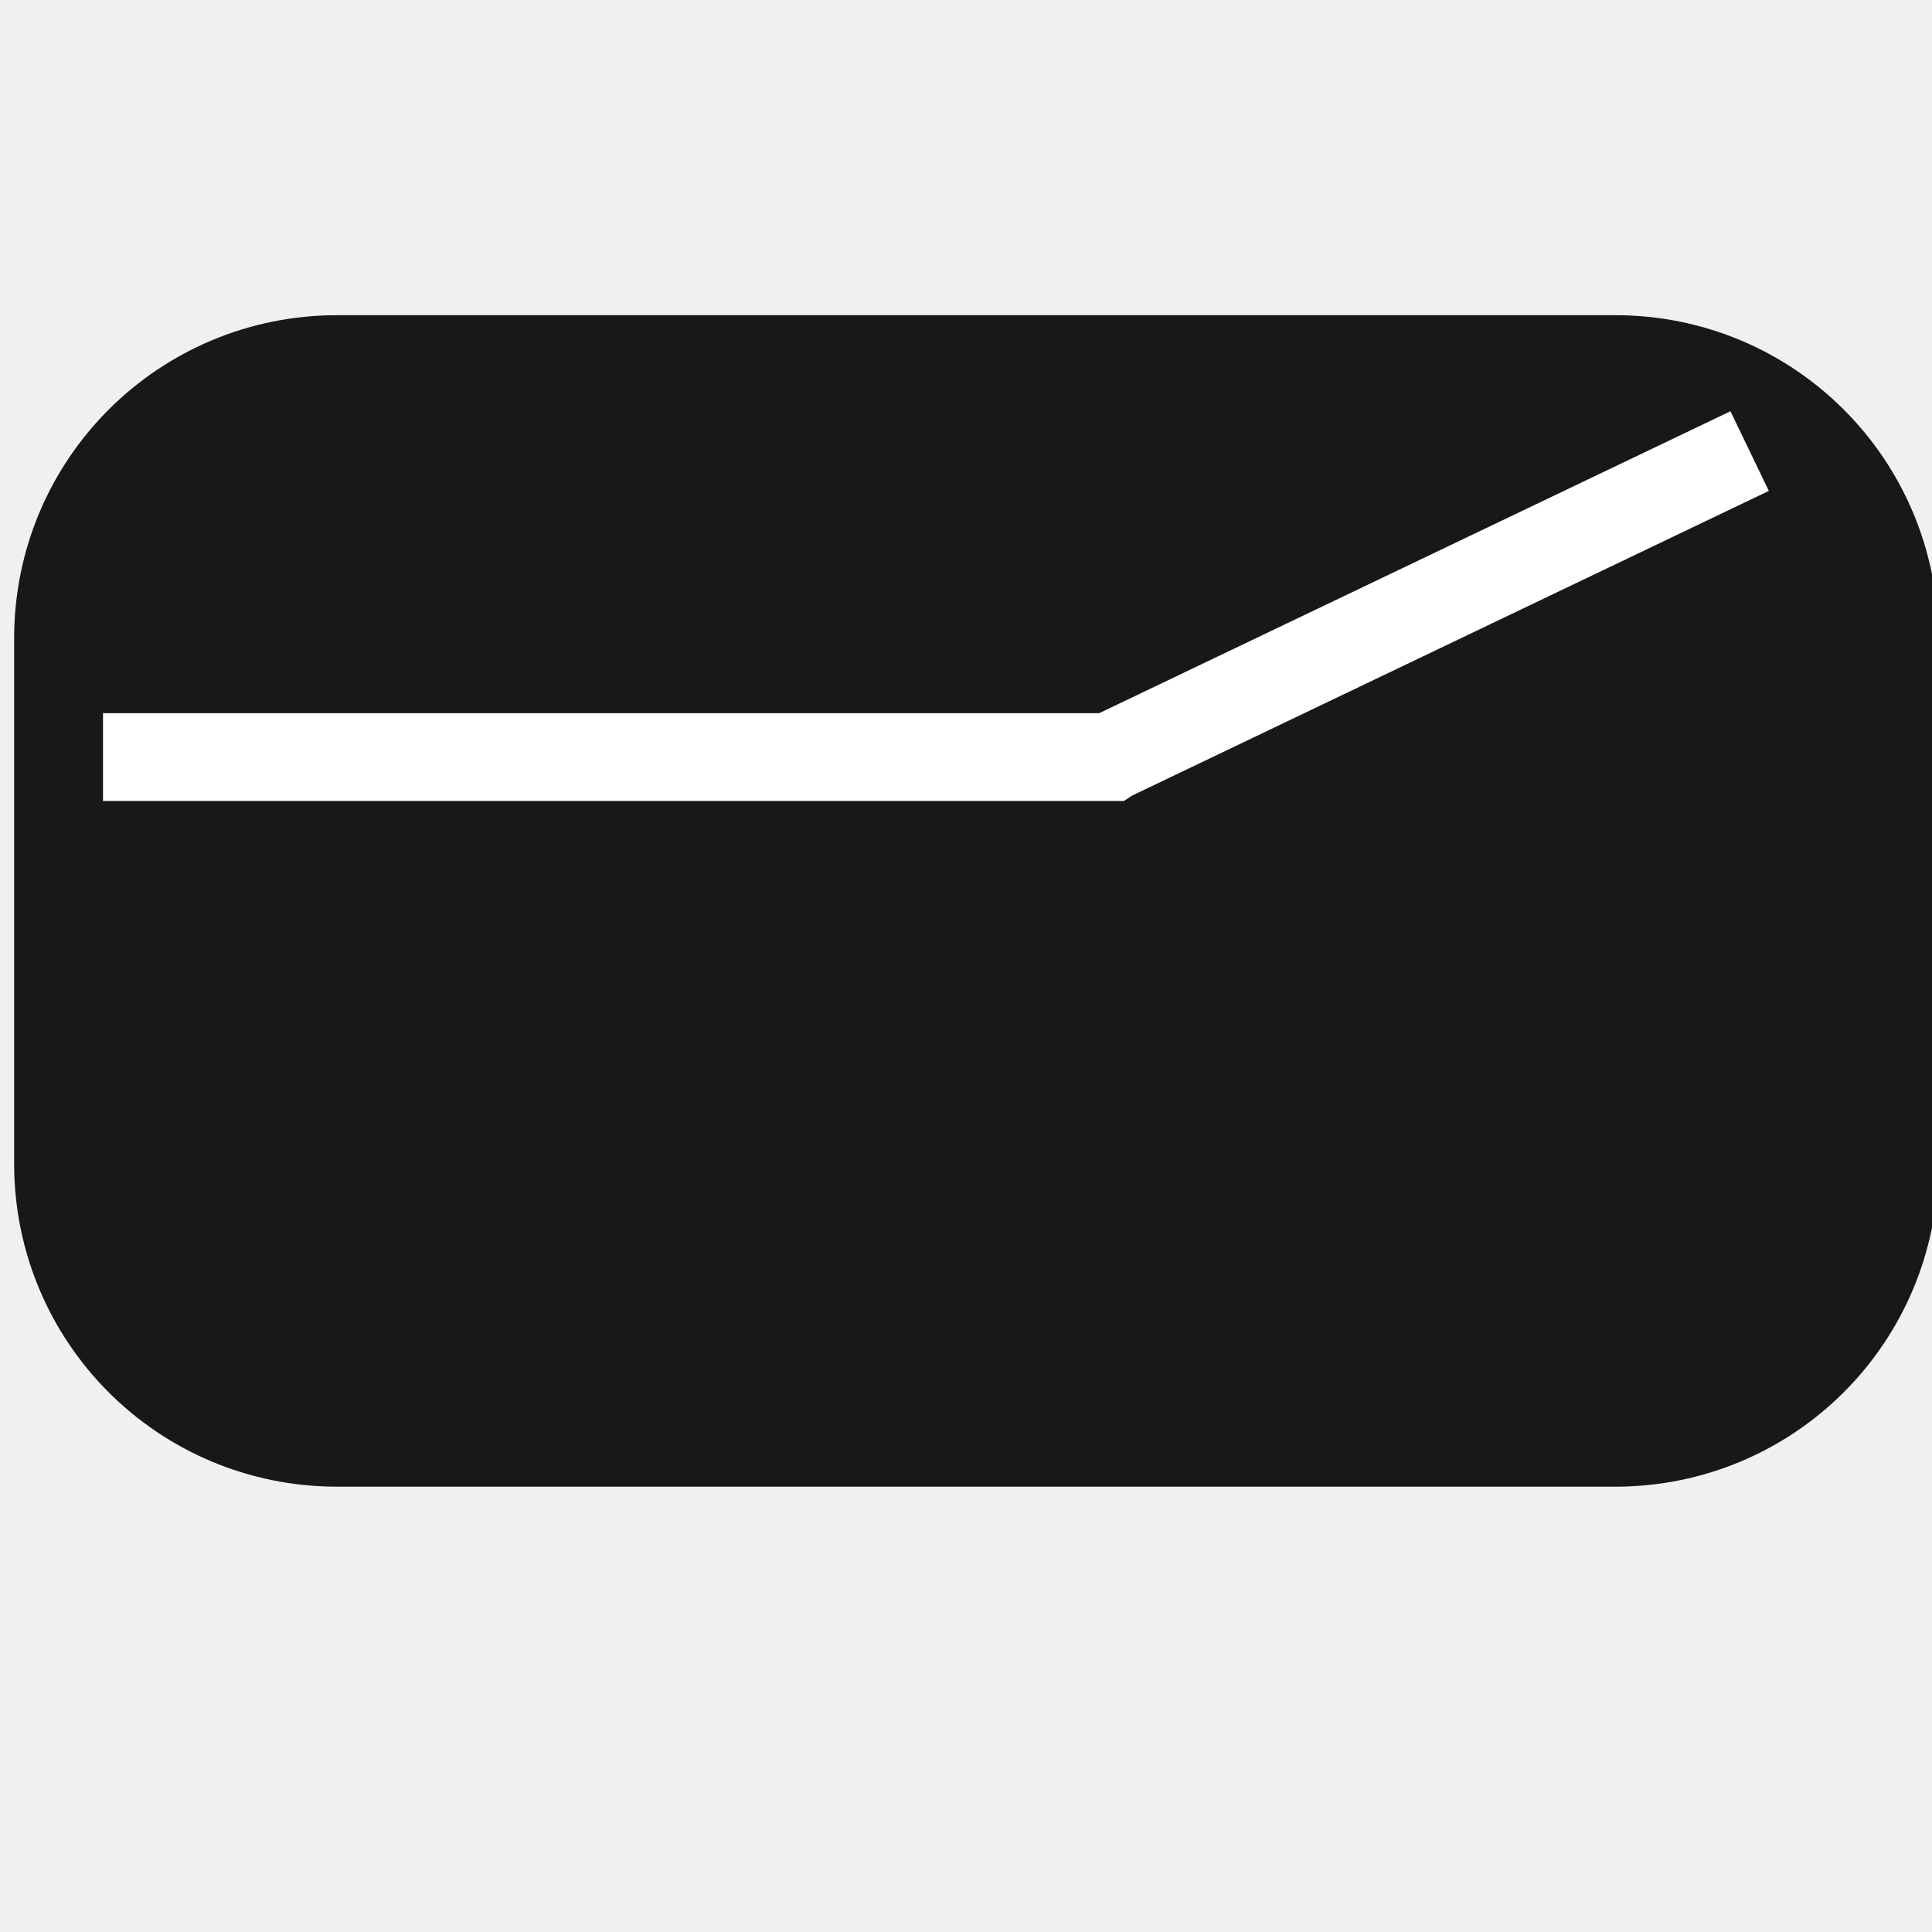
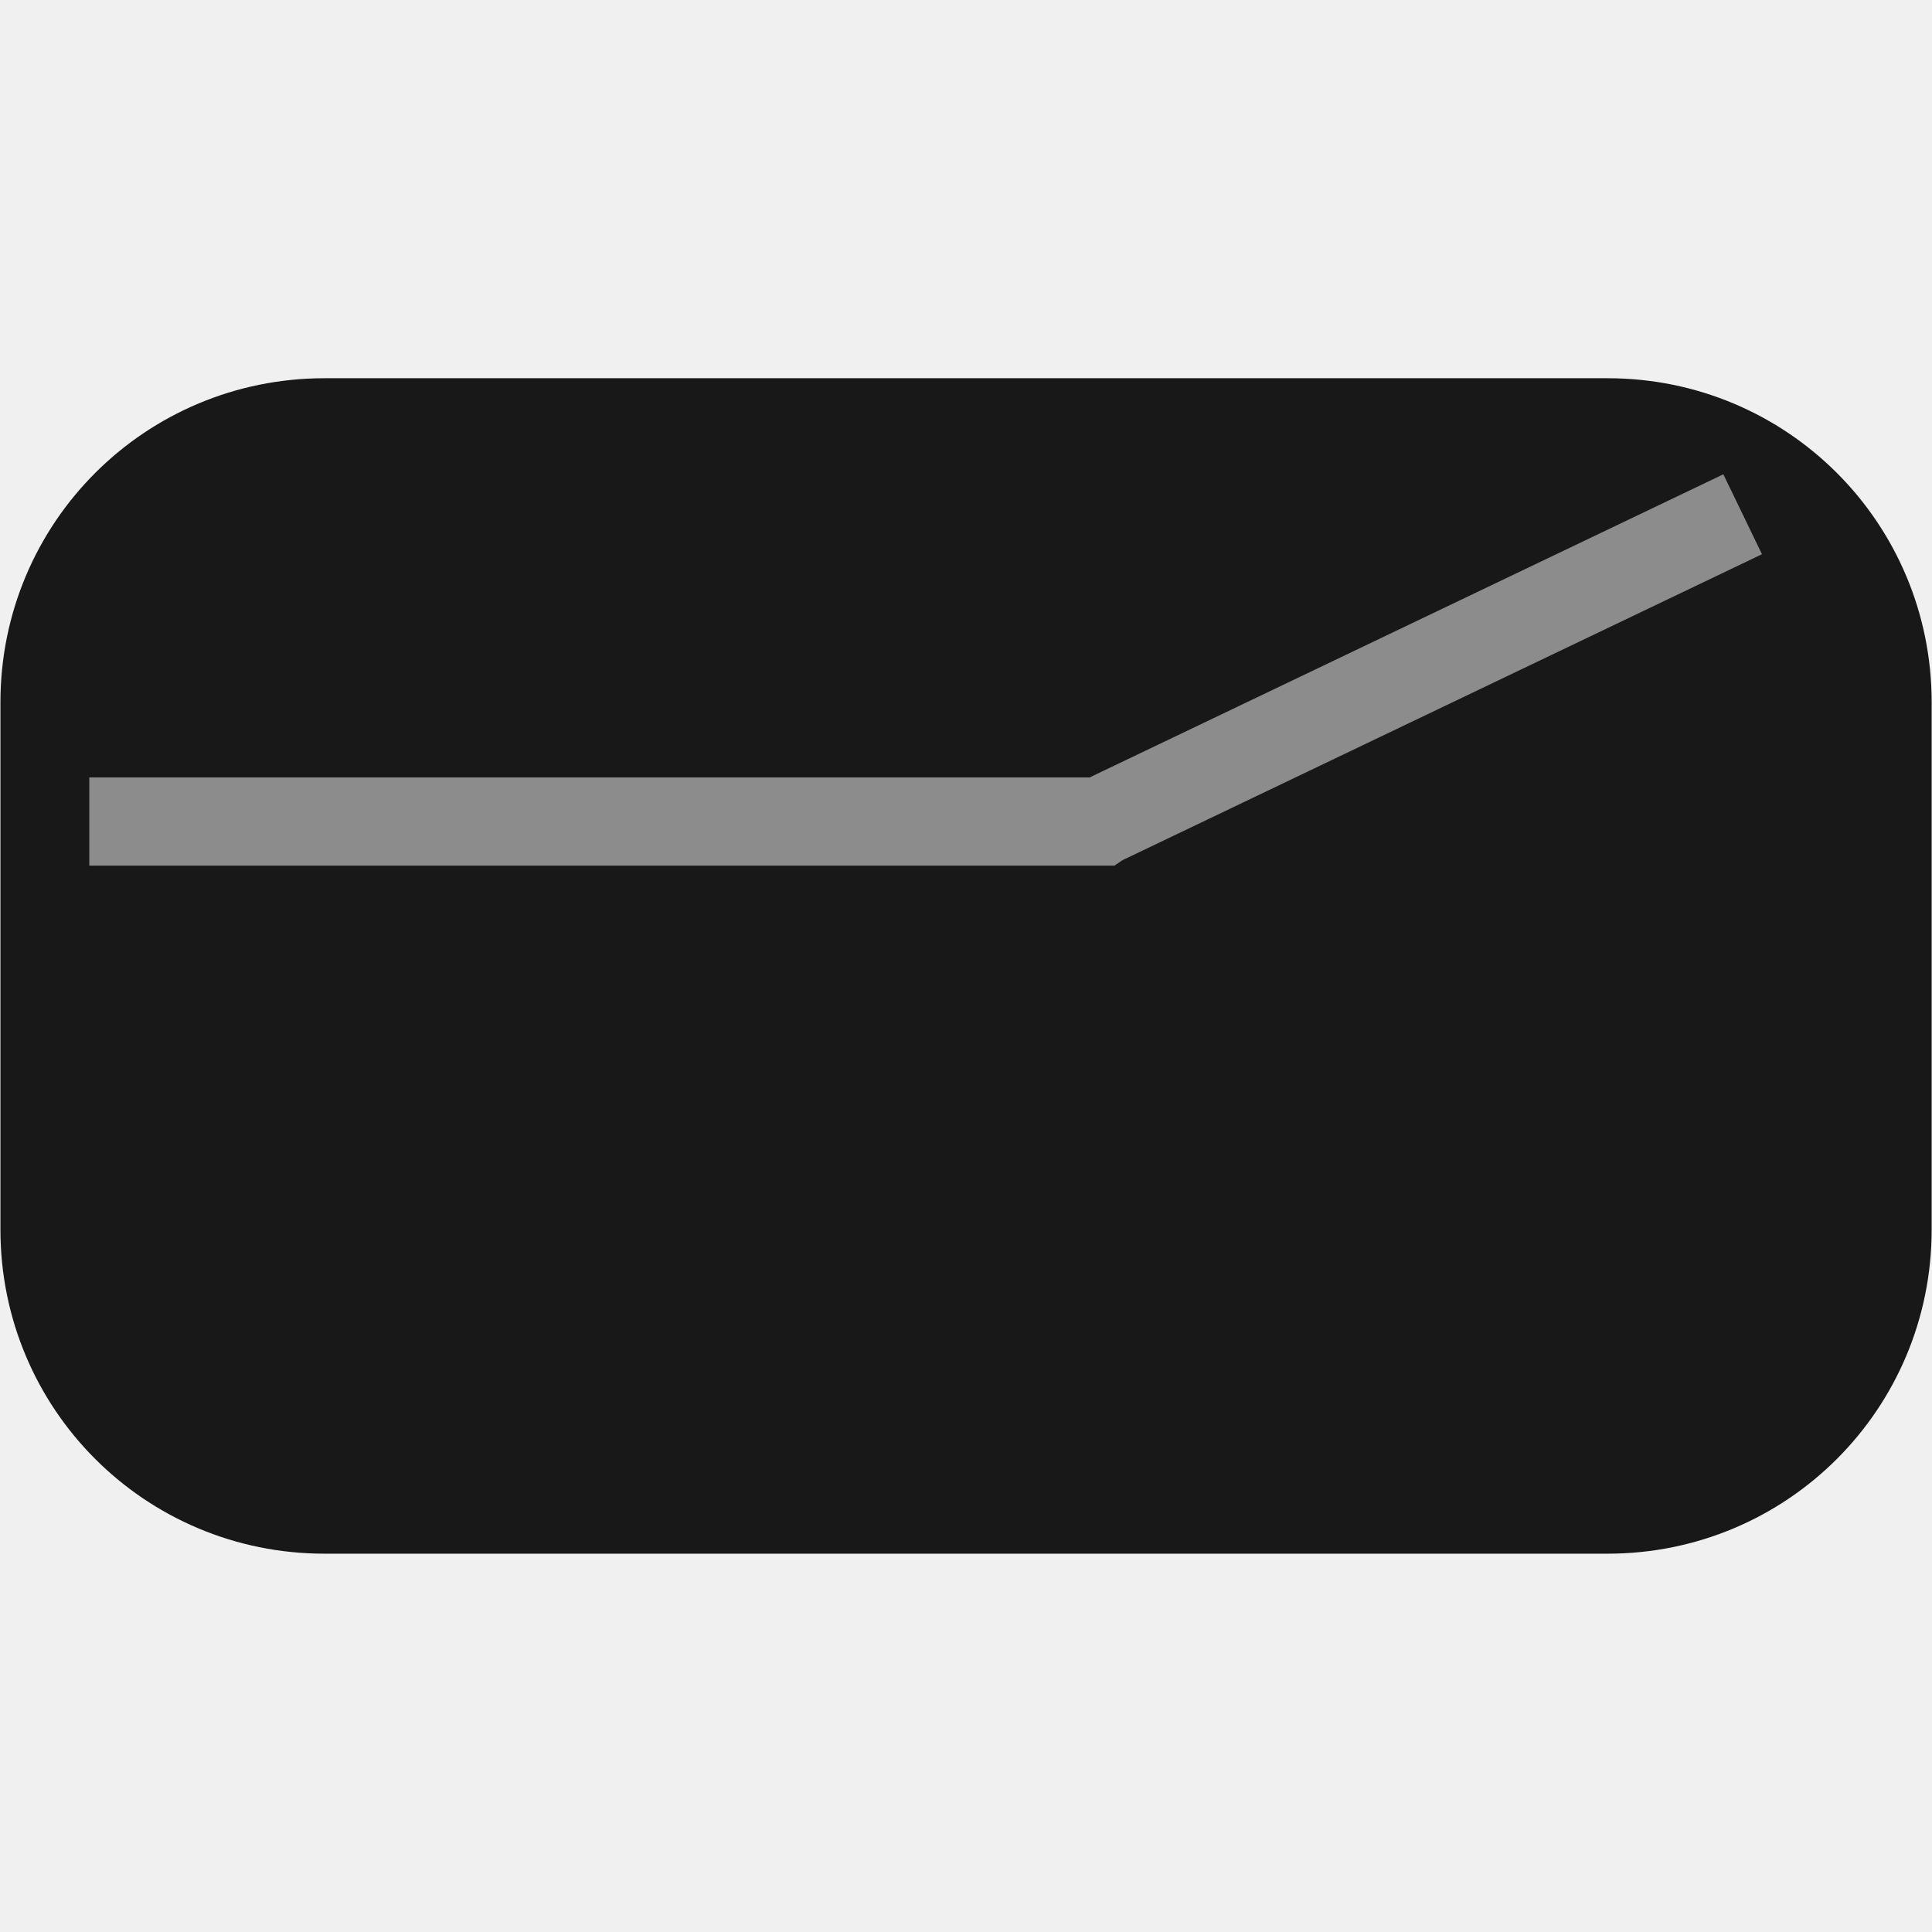
<svg xmlns="http://www.w3.org/2000/svg" width="22" height="22" id="svg2" version="1.0">
  <defs id="defs4">
    </defs>
  <g id="layer1">
-     <path style="opacity:0.9;fill:#000000;stroke:#000000;stroke-width:2;stroke-linecap:butt;stroke-linejoin:miter;stroke-miterlimit:4;stroke-dashoffset:72.8;stroke-opacity:1" d="m 3.839,4.589 14.554,0 c 1.484,0 2.679,1.195 2.679,2.679 l 0,5.982 c 0,1.484 -1.195,2.679 -2.679,2.679 l -14.554,0 C 2.355,15.929 1.161,14.734 1.161,13.25 l 0,-5.982 c 0,-1.484 1.195,-2.679 2.679,-2.679 z" id="rect3835" />
-     <path id="path3902" d="m 19.705,4.683 -7.188,3.438 -11.344,0 0,1 11.5,0 0.125,0 0.094,-0.062 7.25,-3.469 z" style="fill:#ffffff;fill-opacity:1;stroke:none" />
+     <path style="opacity:0.9;fill:#000000;stroke:#000000;stroke-width:2;stroke-linecap:butt;stroke-linejoin:miter;stroke-miterlimit:4;stroke-opacity:1;stroke-dashoffset:72.8" d="m 3.694,5.307 14.613,0 c 1.49,0 2.689,1.2 2.689,2.689 l 0,6.007 c 0,1.49 -1.2,2.689 -2.689,2.689 l -14.613,0 c -1.49,4e-07 -2.689,-1.2 -2.689,-2.689 l 0,-6.007 c 0,-1.49 1.2,-2.689 2.689,-2.689 z" id="rect3835" />
+     <path id="path3902" d="m 19.624,5.401 -7.217,3.452 -11.39,0 0,1.004 11.547,0 0.126,0 L 12.784,9.794 20.064,6.311 z" style="fill:#ffffff;fill-opacity:1;stroke:none;opacity:0.5" />
  </g>
</svg>
